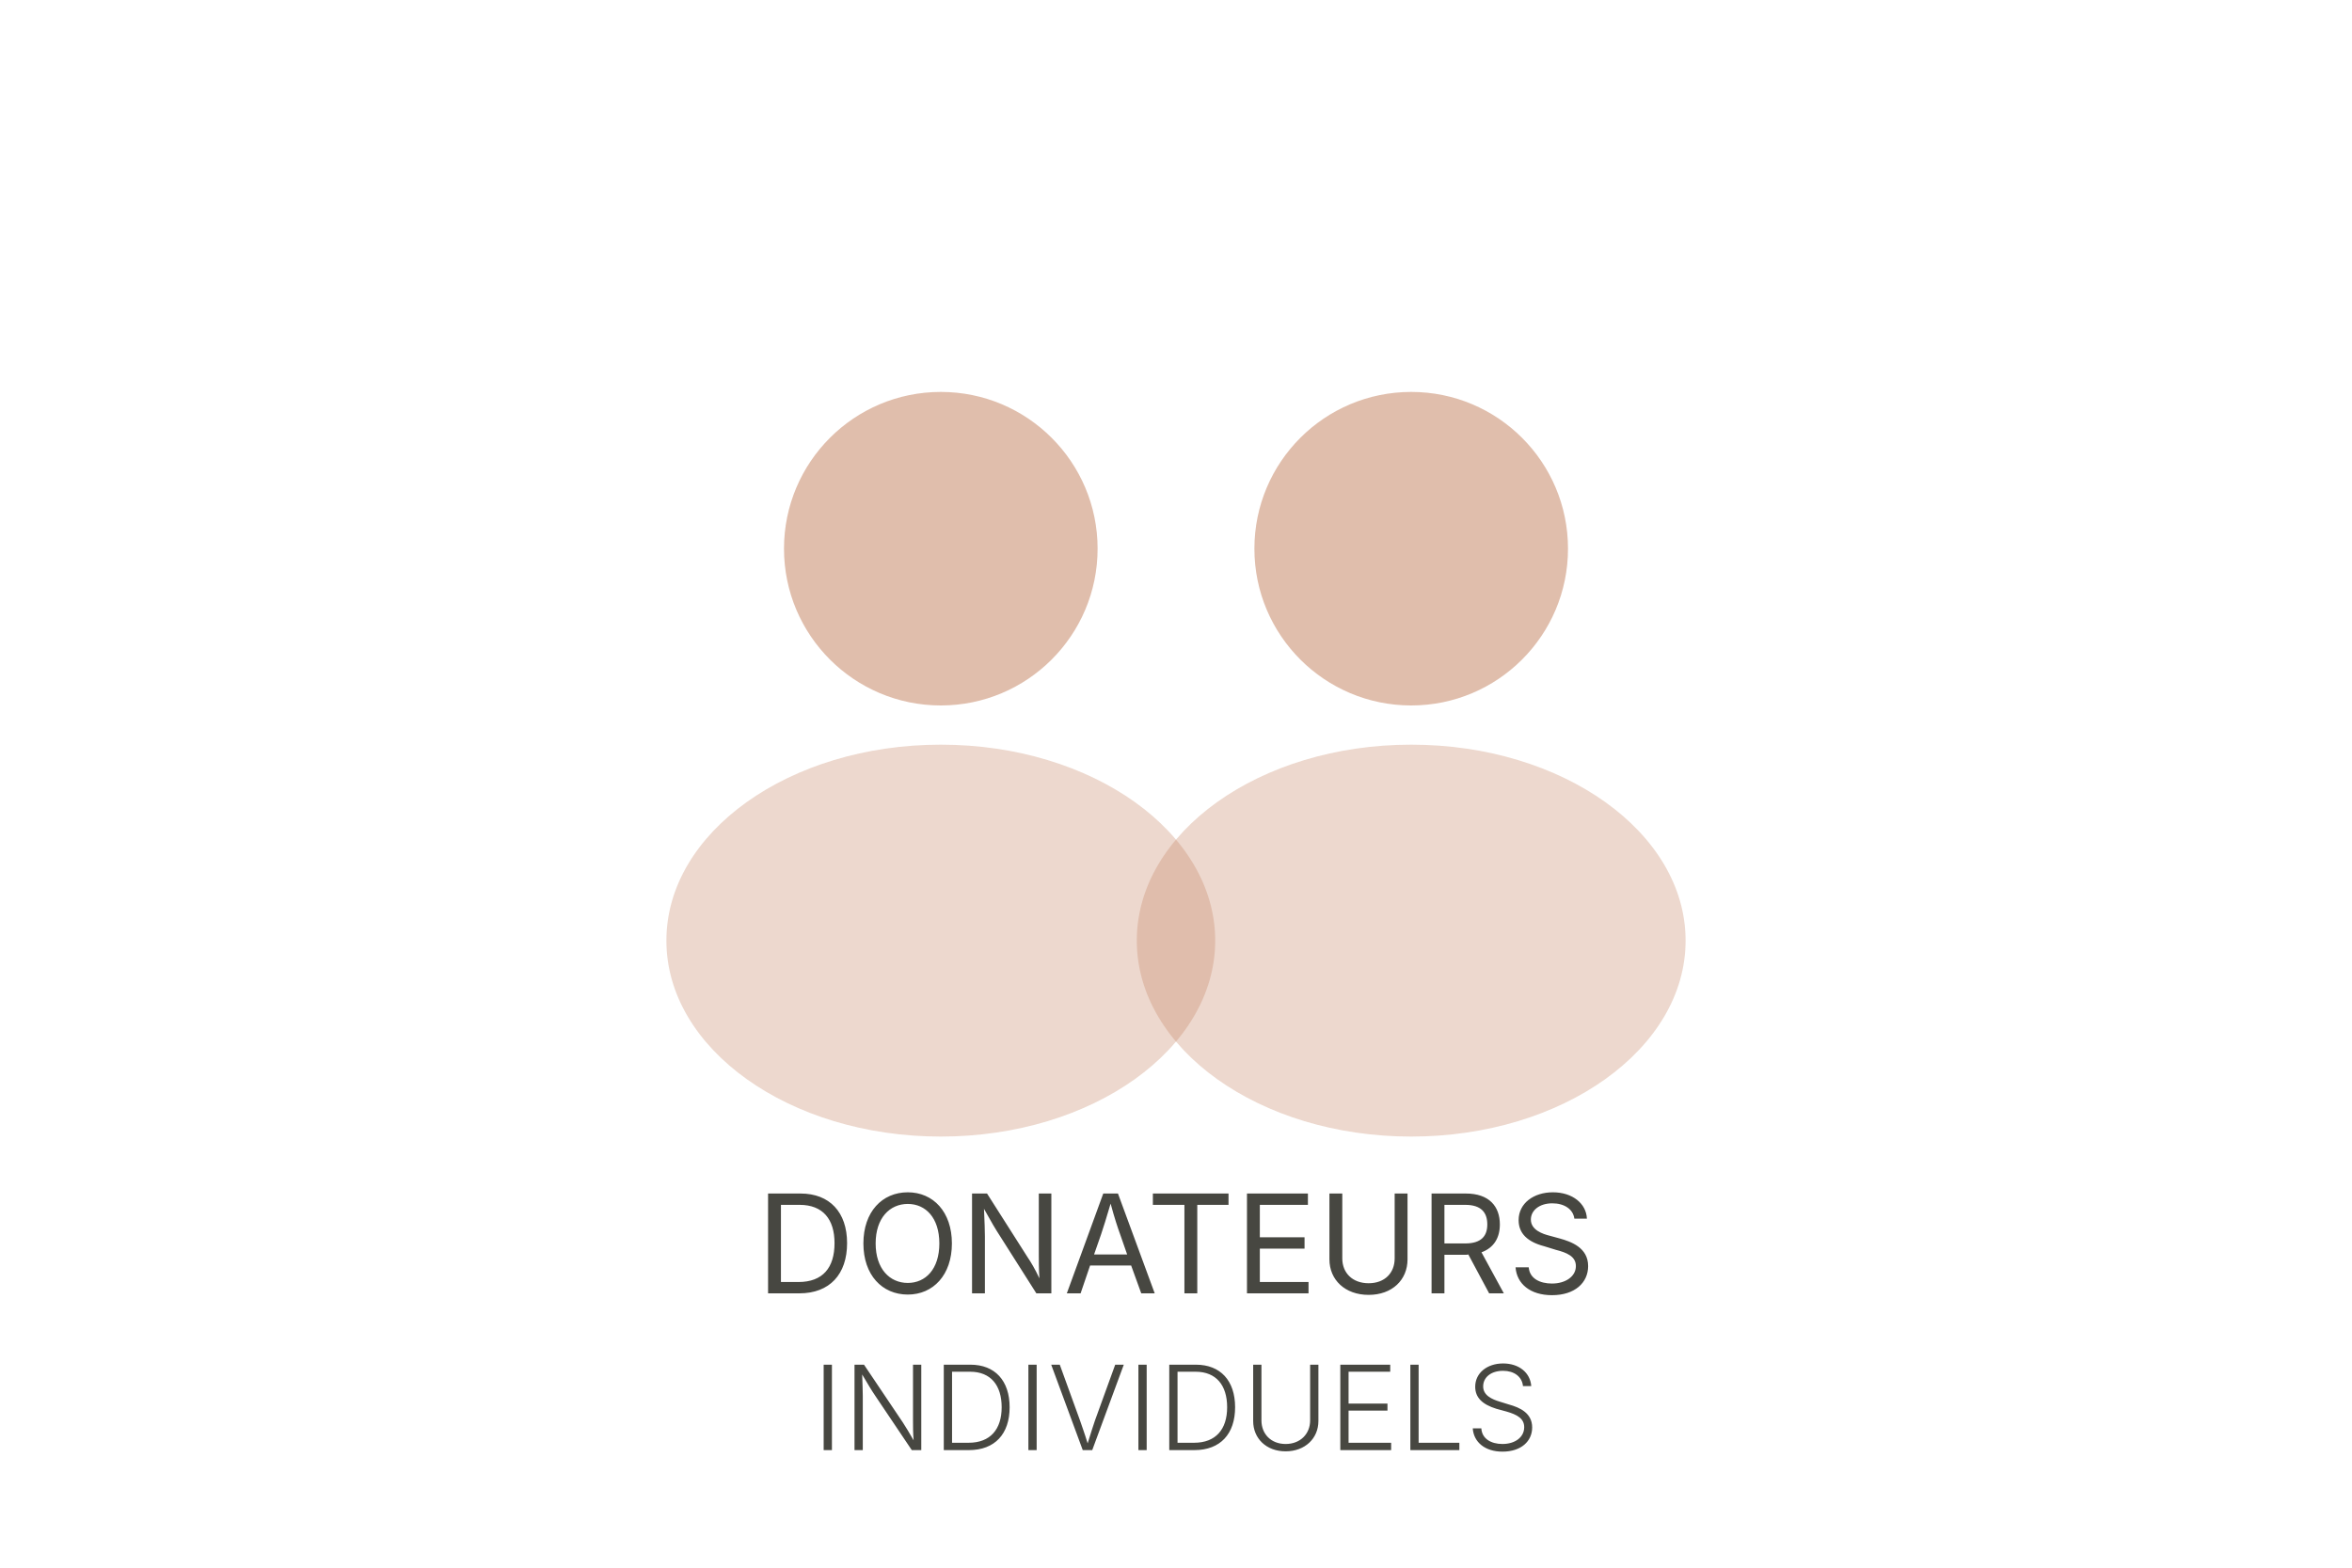
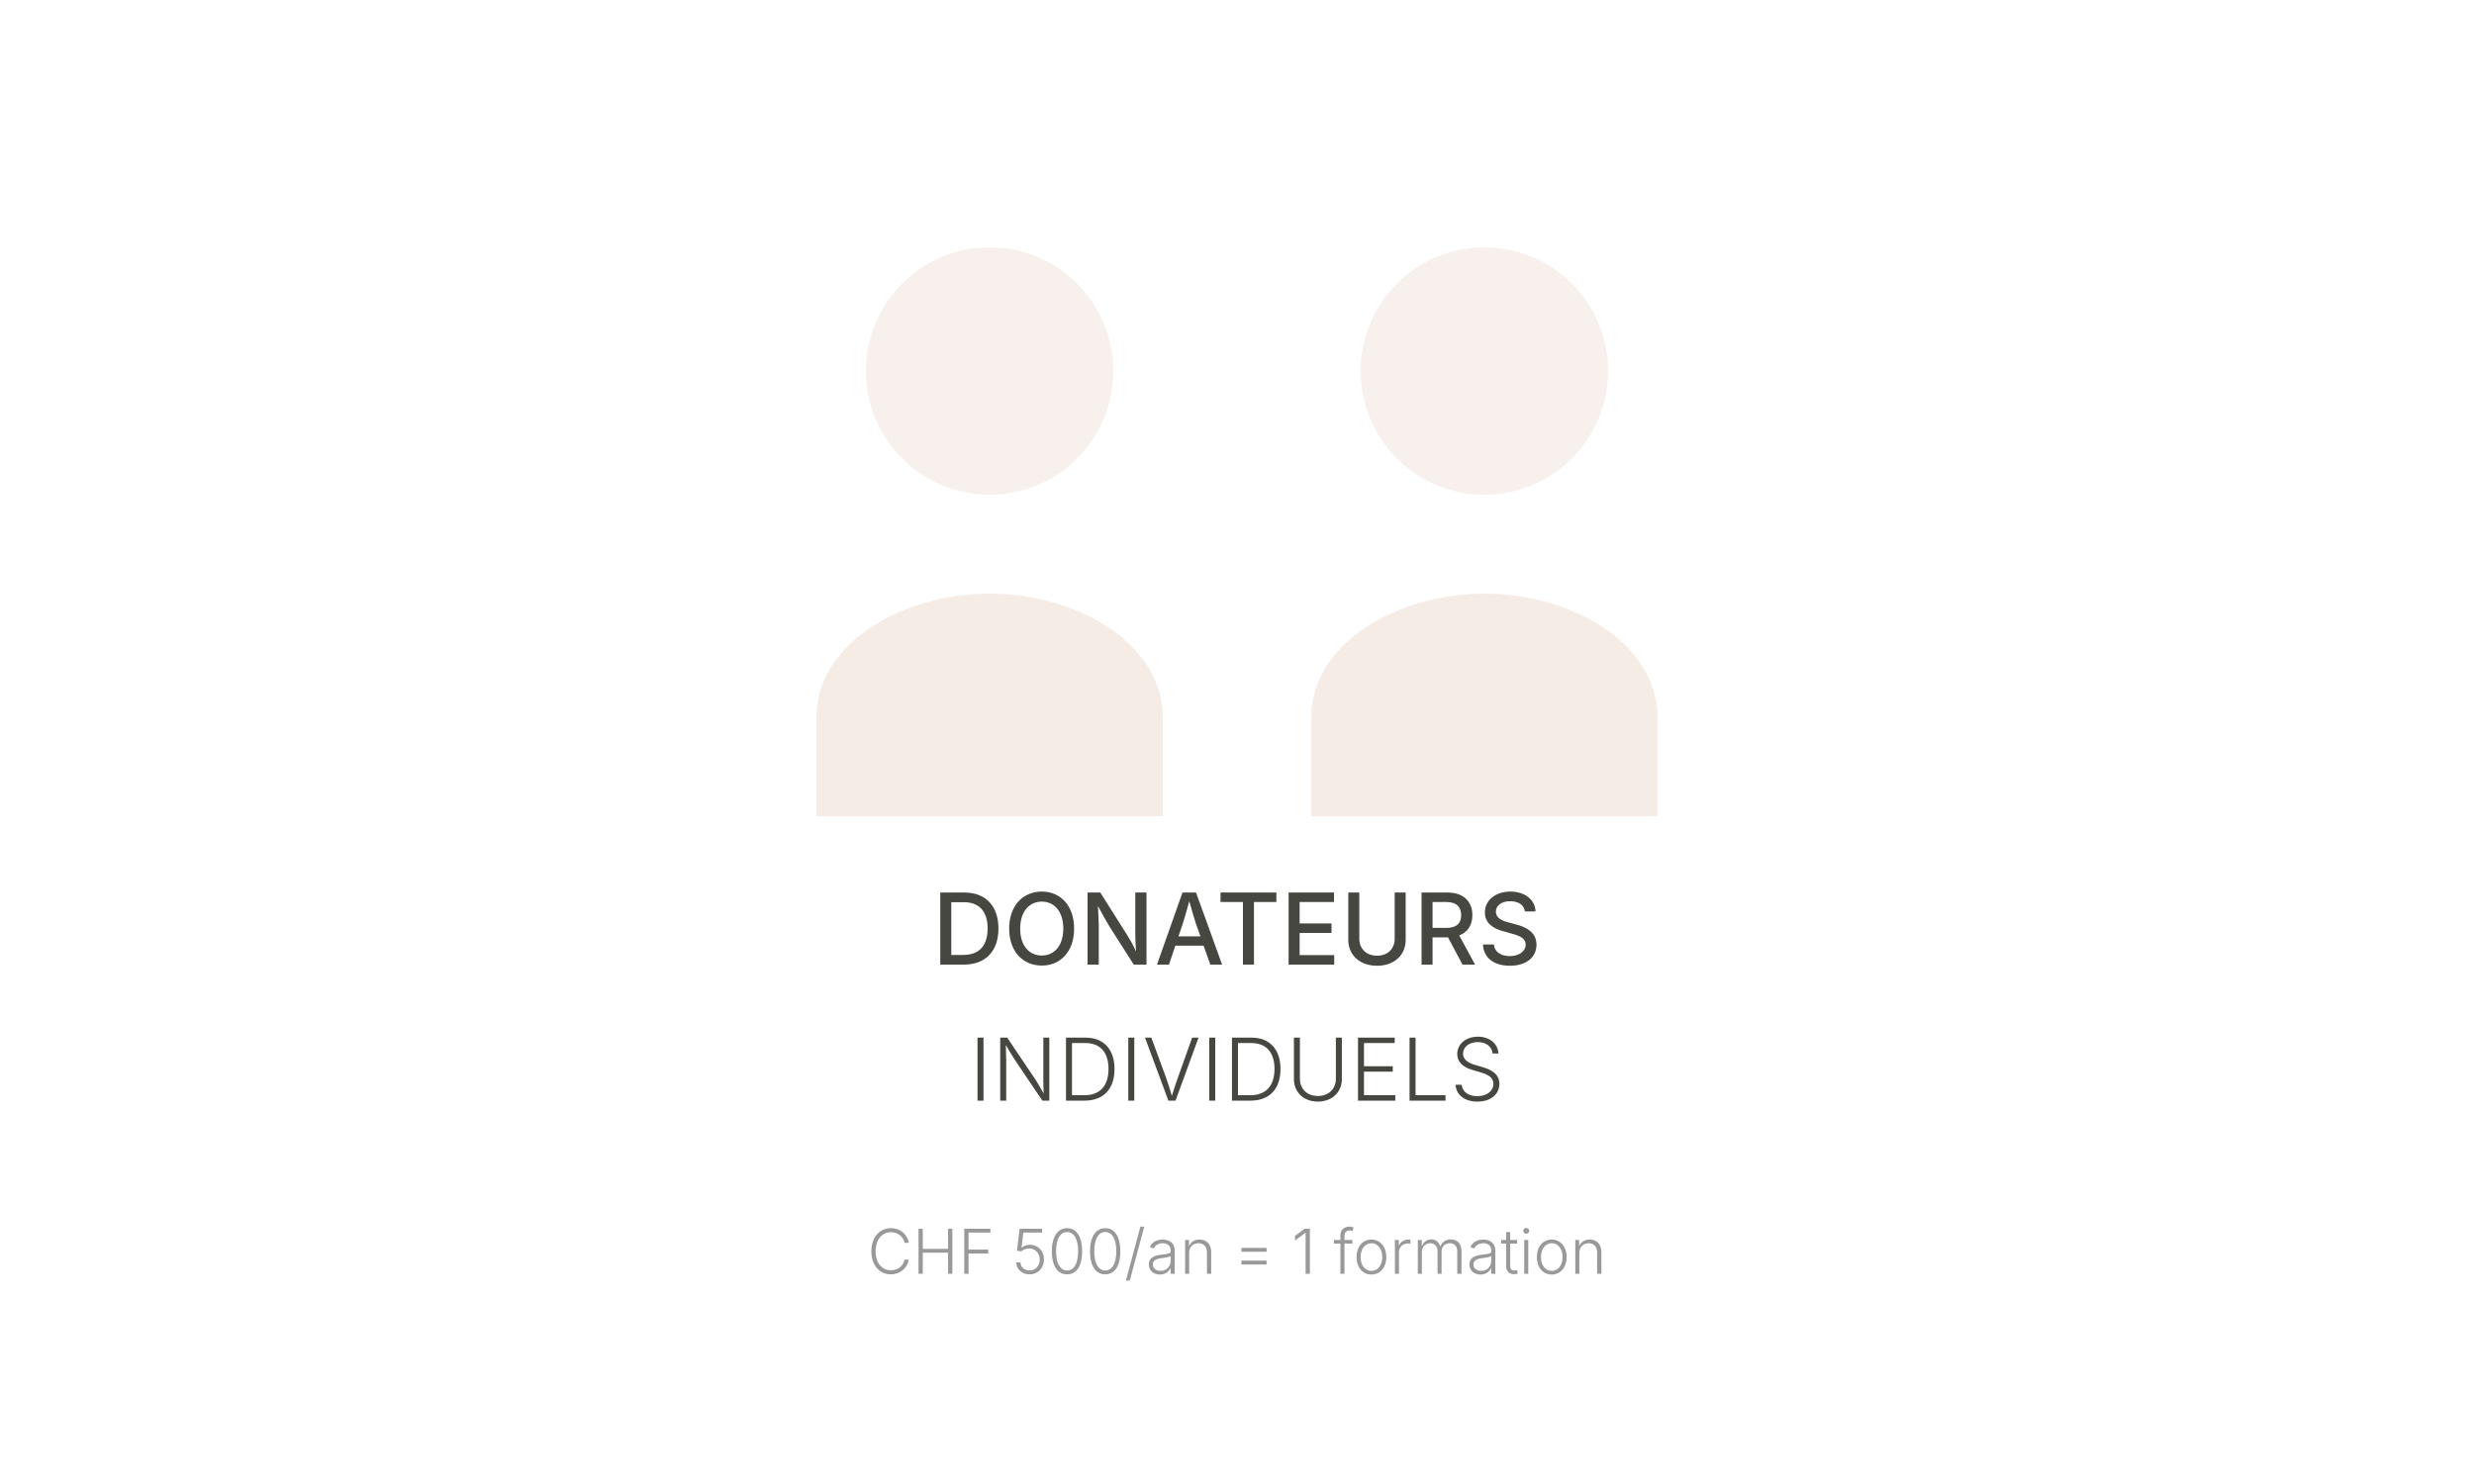
- <svg xmlns="http://www.w3.org/2000/svg" viewBox="0 0 120 80" fill="none">
-   <rect width="120" height="80" rx="4" fill="transparent" />
-   <circle cx="48" cy="28" r="8" fill="#C17D5A" opacity="0.5" />
-   <circle cx="72" cy="28" r="8" fill="#C17D5A" opacity="0.5" />
-   <ellipse cx="48" cy="48" rx="14" ry="10" fill="#C17D5A" opacity="0.3" />
-   <ellipse cx="72" cy="48" rx="14" ry="10" fill="#C17D5A" opacity="0.3" />
-   <text x="60" y="66" text-anchor="middle" font-family="Inter,sans-serif" font-size="7" font-weight="400" fill="#474741">DONATEURS</text>
-   <text x="60" y="74" text-anchor="middle" font-family="Inter,sans-serif" font-size="6" font-weight="300" fill="#474741">INDIVIDUELS</text>
+ <svg xmlns="http://www.w3.org/2000/svg" viewBox="0 0 200 120" fill="none">
+   <rect width="200" height="120" rx="4" fill="transparent" />
+   <circle cx="80" cy="30" r="10" fill="#C17D5A" opacity="0.12" />
+   <circle cx="120" cy="30" r="10" fill="#C17D5A" opacity="0.12" />
+   <path d="M80 48C73 48 66 52 66 58v8h28v-8c0-6-7-10-14-10z" fill="#C17D5A" opacity="0.15" />
+   <path d="M120 48c-7 0-14 4-14 10v8h28v-8c0-6-7-10-14-10z" fill="#C17D5A" opacity="0.15" />
+   <text x="100" y="78" text-anchor="middle" font-family="Inter,sans-serif" font-size="8" font-weight="500" fill="#474741">DONATEURS</text>
+   <text x="100" y="89" text-anchor="middle" font-family="Inter,sans-serif" font-size="7" font-weight="300" fill="#474741">INDIVIDUELS</text>
+   <text x="100" y="103" text-anchor="middle" font-family="Inter,sans-serif" font-size="5" font-weight="300" fill="#999">CHF 500/an = 1 formation</text>
</svg>
